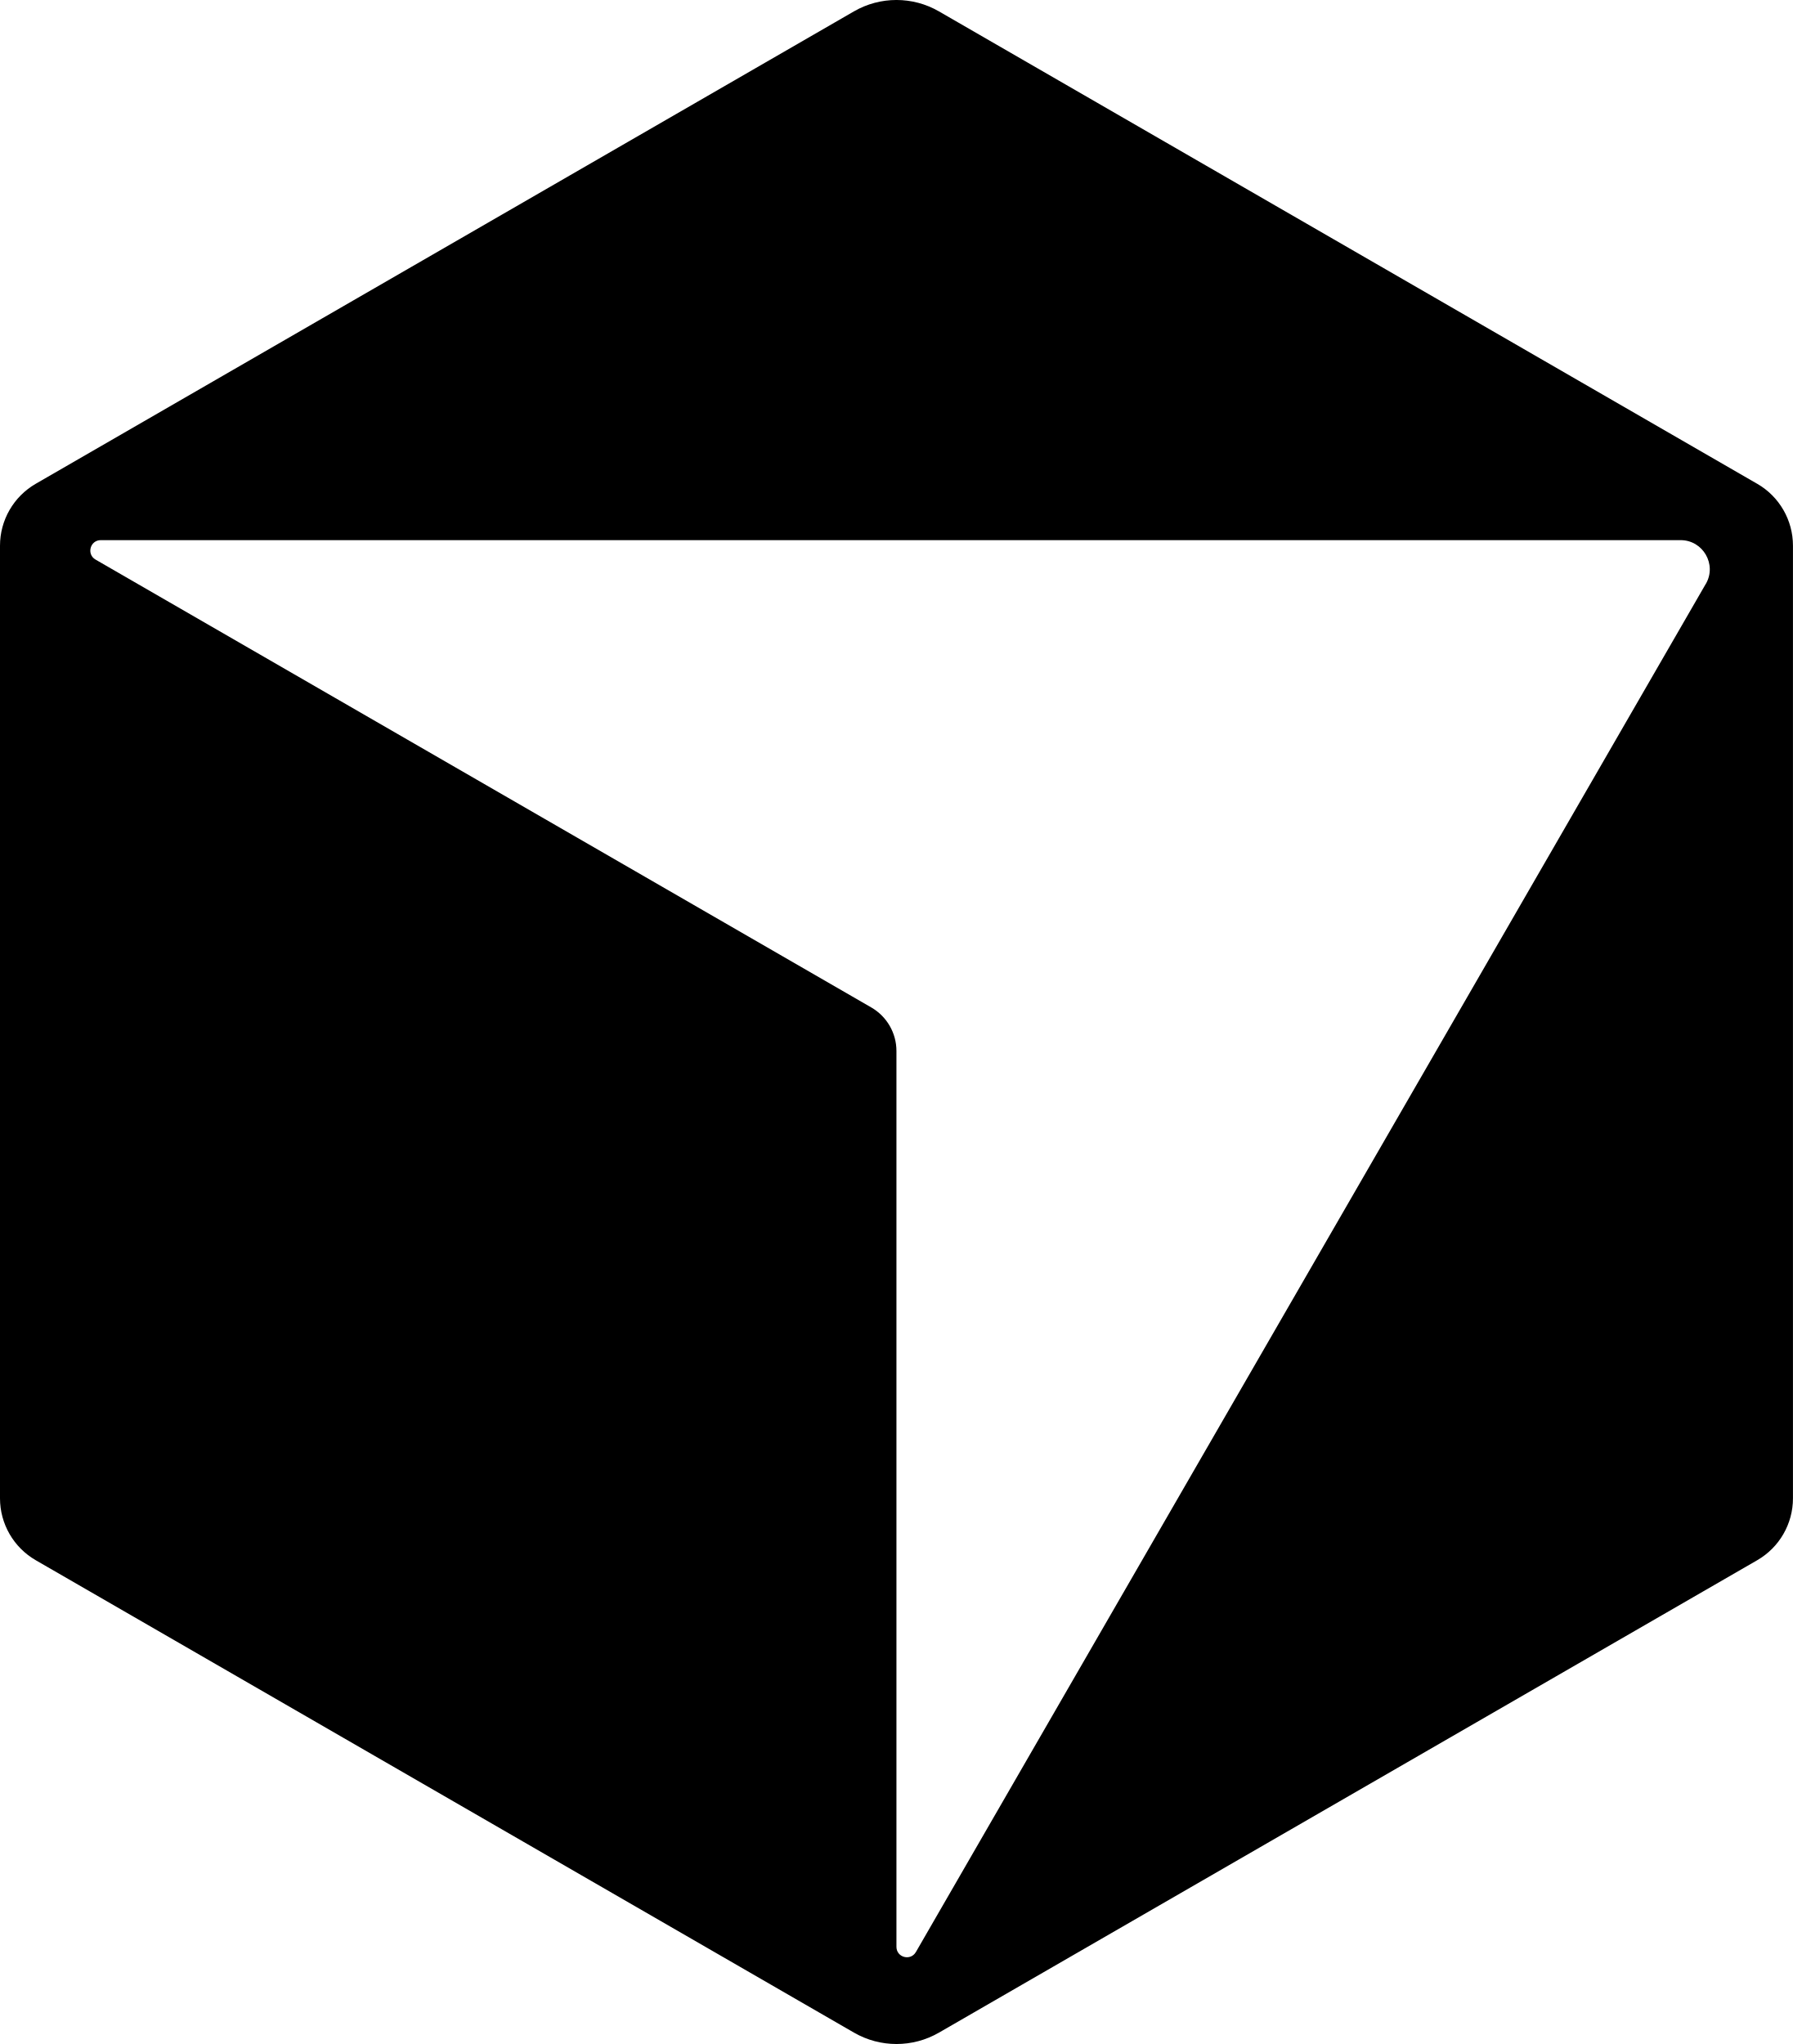
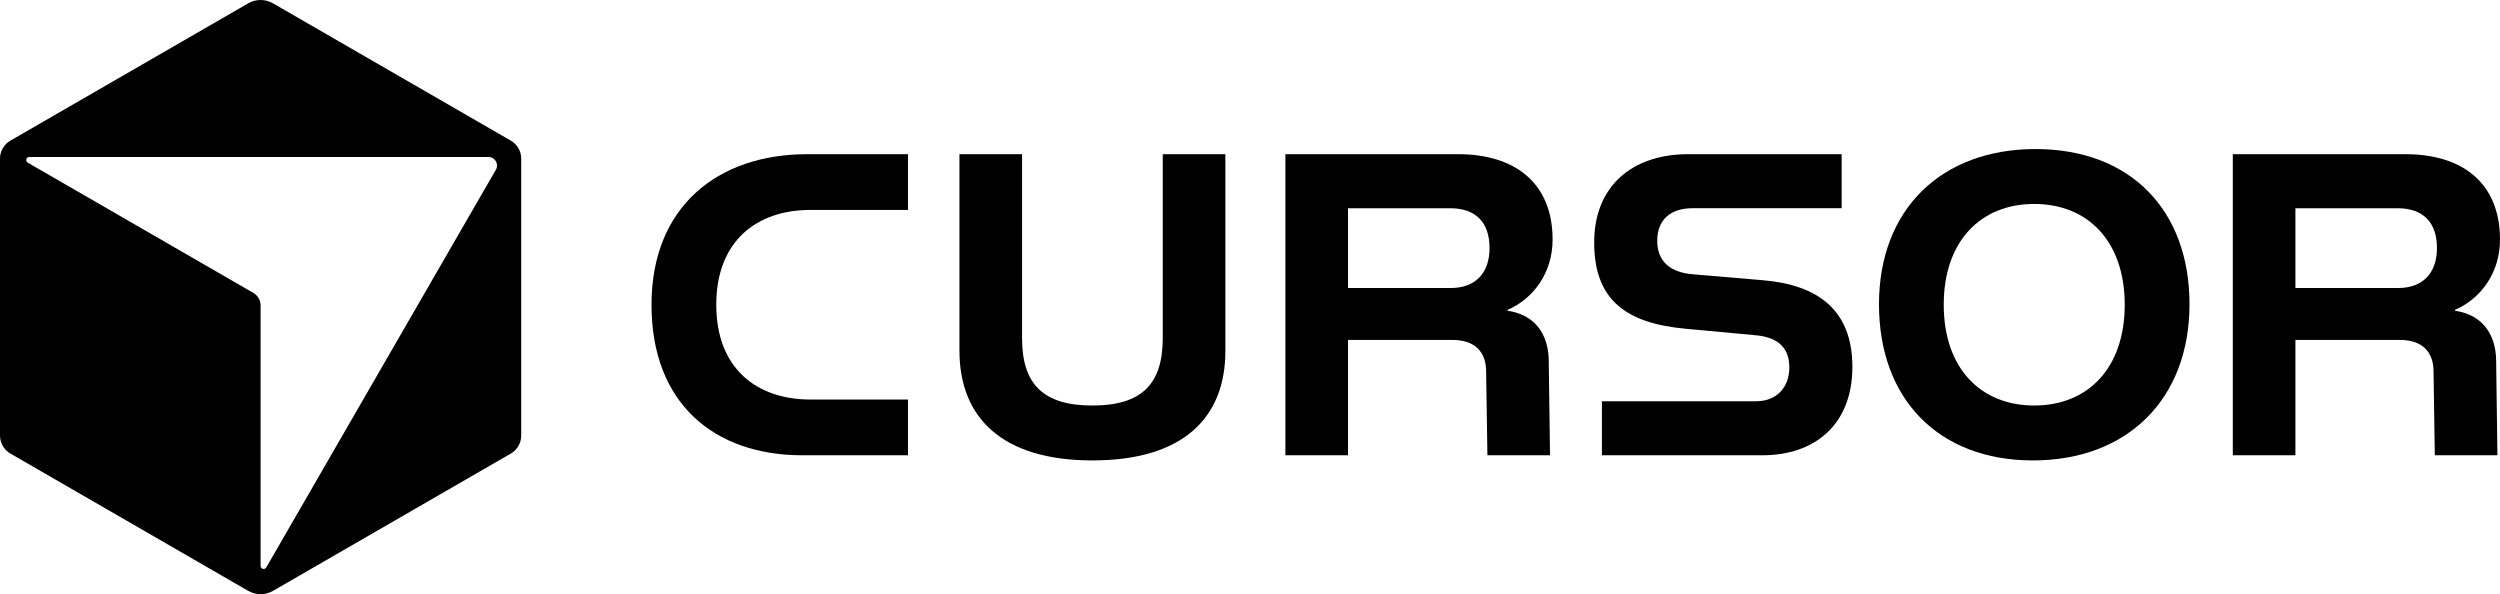
- <svg xmlns="http://www.w3.org/2000/svg" width="466.69" height="532.09" id="Ebene_1" version="1.1" viewBox="0 0 466.69 532.09">
+ <svg xmlns="http://www.w3.org/2000/svg" width="2238.7" height="531.69" id="Ebene_1" version="1.1" viewBox="0 0 2238.7 531.69">
  <defs>
    <style>
      .st0 {
        fill:#000;
      }
    </style>
  </defs>
-   <path class="st0" d="M457.43,125.94L244.42,2.96c-6.84-3.95-15.28-3.95-22.12,0L9.3,125.94c-5.75,3.32-9.3,9.46-9.3,16.11v247.99c0,6.65,3.55,12.79,9.3,16.11l213.01,122.98c6.84,3.95,15.28,3.95,22.12,0l213.01-122.98c5.75-3.32,9.3-9.46,9.3-16.11v-247.99c0-6.65-3.55-12.79-9.3-16.11h-.01ZM444.05,151.99l-205.63,356.16c-1.39,2.4-5.06,1.42-5.06-1.36v-233.21c0-4.66-2.49-8.97-6.53-11.31L24.87,145.67c-2.4-1.39-1.42-5.06,1.36-5.06h411.26c5.84,0,9.49,6.33,6.57,11.39h-.01Z" />
+   <path class="st0" d="M457.43,125.94L244.42,2.96c-6.84-3.95-15.28-3.95-22.12,0L9.3,125.94c-5.75,3.32-9.3,9.46-9.3,16.11v247.99c0,6.64,3.55,12.79,9.3,16.11l213.01,122.98c6.84,3.95,15.28,3.95,22.12,0l213.01-122.98c5.75-3.32,9.3-9.46,9.3-16.11v-247.99c0-6.64-3.55-12.79-9.3-16.11h-.01ZM444.05,151.99l-205.63,356.16c-1.39,2.4-5.06,1.42-5.06-1.36v-233.21c0-4.66-2.49-8.97-6.53-11.31L24.87,145.67c-2.4-1.39-1.42-5.06,1.36-5.06h411.26c5.84,0,9.49,6.33,6.57,11.39h-.01Z" />
+   <g>
+     <path class="st0" d="M722.44,138.08h90.64v49.93h-87.57c-47.24,0-84.11,27.27-84.11,84.88s36.87,84.88,84.11,84.88h87.57v49.93h-94.48c-79.12,0-135.19-46.47-135.19-134.8s59.91-134.8,139.03-134.8v-.02Z" />
+     <path class="st0" d="M859.17,138.08h56.07v164.76c0,41.09,18.82,60.3,62.99,60.3s62.99-19.2,62.99-60.3v-164.76h56.07v176.28c0,59.91-38.02,97.94-119.06,97.94s-119.06-38.41-119.06-98.32v-175.9h0Z" />
+     <path class="st0" d="M1390.32,214.5c0,29.96-17.28,53-40.33,62.99v.77c24.2,3.46,36.49,20.74,36.87,44.17l1.15,85.26h-56.07l-1.15-76.04c-.38-16.9-10.37-27.27-30.34-27.27h-93.33v103.31h-56.07V138.08h154.78c50.7,0,84.49,25.73,84.49,76.43h0ZM1333.86,222.19c0-23.04-12.29-35.72-35.33-35.72h-91.41v71.43h92.17c21.12,0,34.57-12.67,34.57-35.72h0Z" />
+     <path class="st0" d="M1602.31,328.95c0-19.2-12.29-27.27-30.72-28.8l-62.22-5.76c-53.77-4.99-81.81-26.12-81.81-77.2s34.57-79.12,84.11-79.12h137.49v48.39h-133.65c-19.2,0-31.49,9.99-31.49,29.19s12.67,28.42,31.88,29.96l63.37,5.38c48.01,4.22,79.5,26.12,79.5,77.58s-33.41,79.12-80.65,79.12h-143.64v-48.39h138.26c18.05,0,29.57-12.29,29.57-30.34h0Z" />
+     <path class="st0" d="M1822.77,133.47c84.49,0,137.88,54.15,137.88,139.03s-55.69,139.8-140.18,139.8-137.88-54.92-137.88-139.8,55.69-139.03,140.18-139.03ZM1902.65,272.88c0-56.84-33.03-90.25-81.04-90.25s-81.04,33.41-81.04,90.25,33.03,90.25,81.04,90.25,81.04-33.41,81.04-90.25Z" />
+     <path class="st0" d="M2238.7,214.5c0,29.96-17.28,53-40.33,62.99v.77c24.2,3.46,36.49,20.74,36.87,44.17l1.15,85.26h-56.07l-1.15-76.04c-.38-16.9-10.37-27.27-30.34-27.27h-93.33v103.31h-56.07V138.08h154.78c50.7,0,84.49,25.73,84.49,76.43h0ZM2182.24,222.19c0-23.04-12.29-35.72-35.33-35.72h-91.41v71.43h92.17c21.12,0,34.57-12.67,34.57-35.72h0Z" />
+   </g>
</svg>
